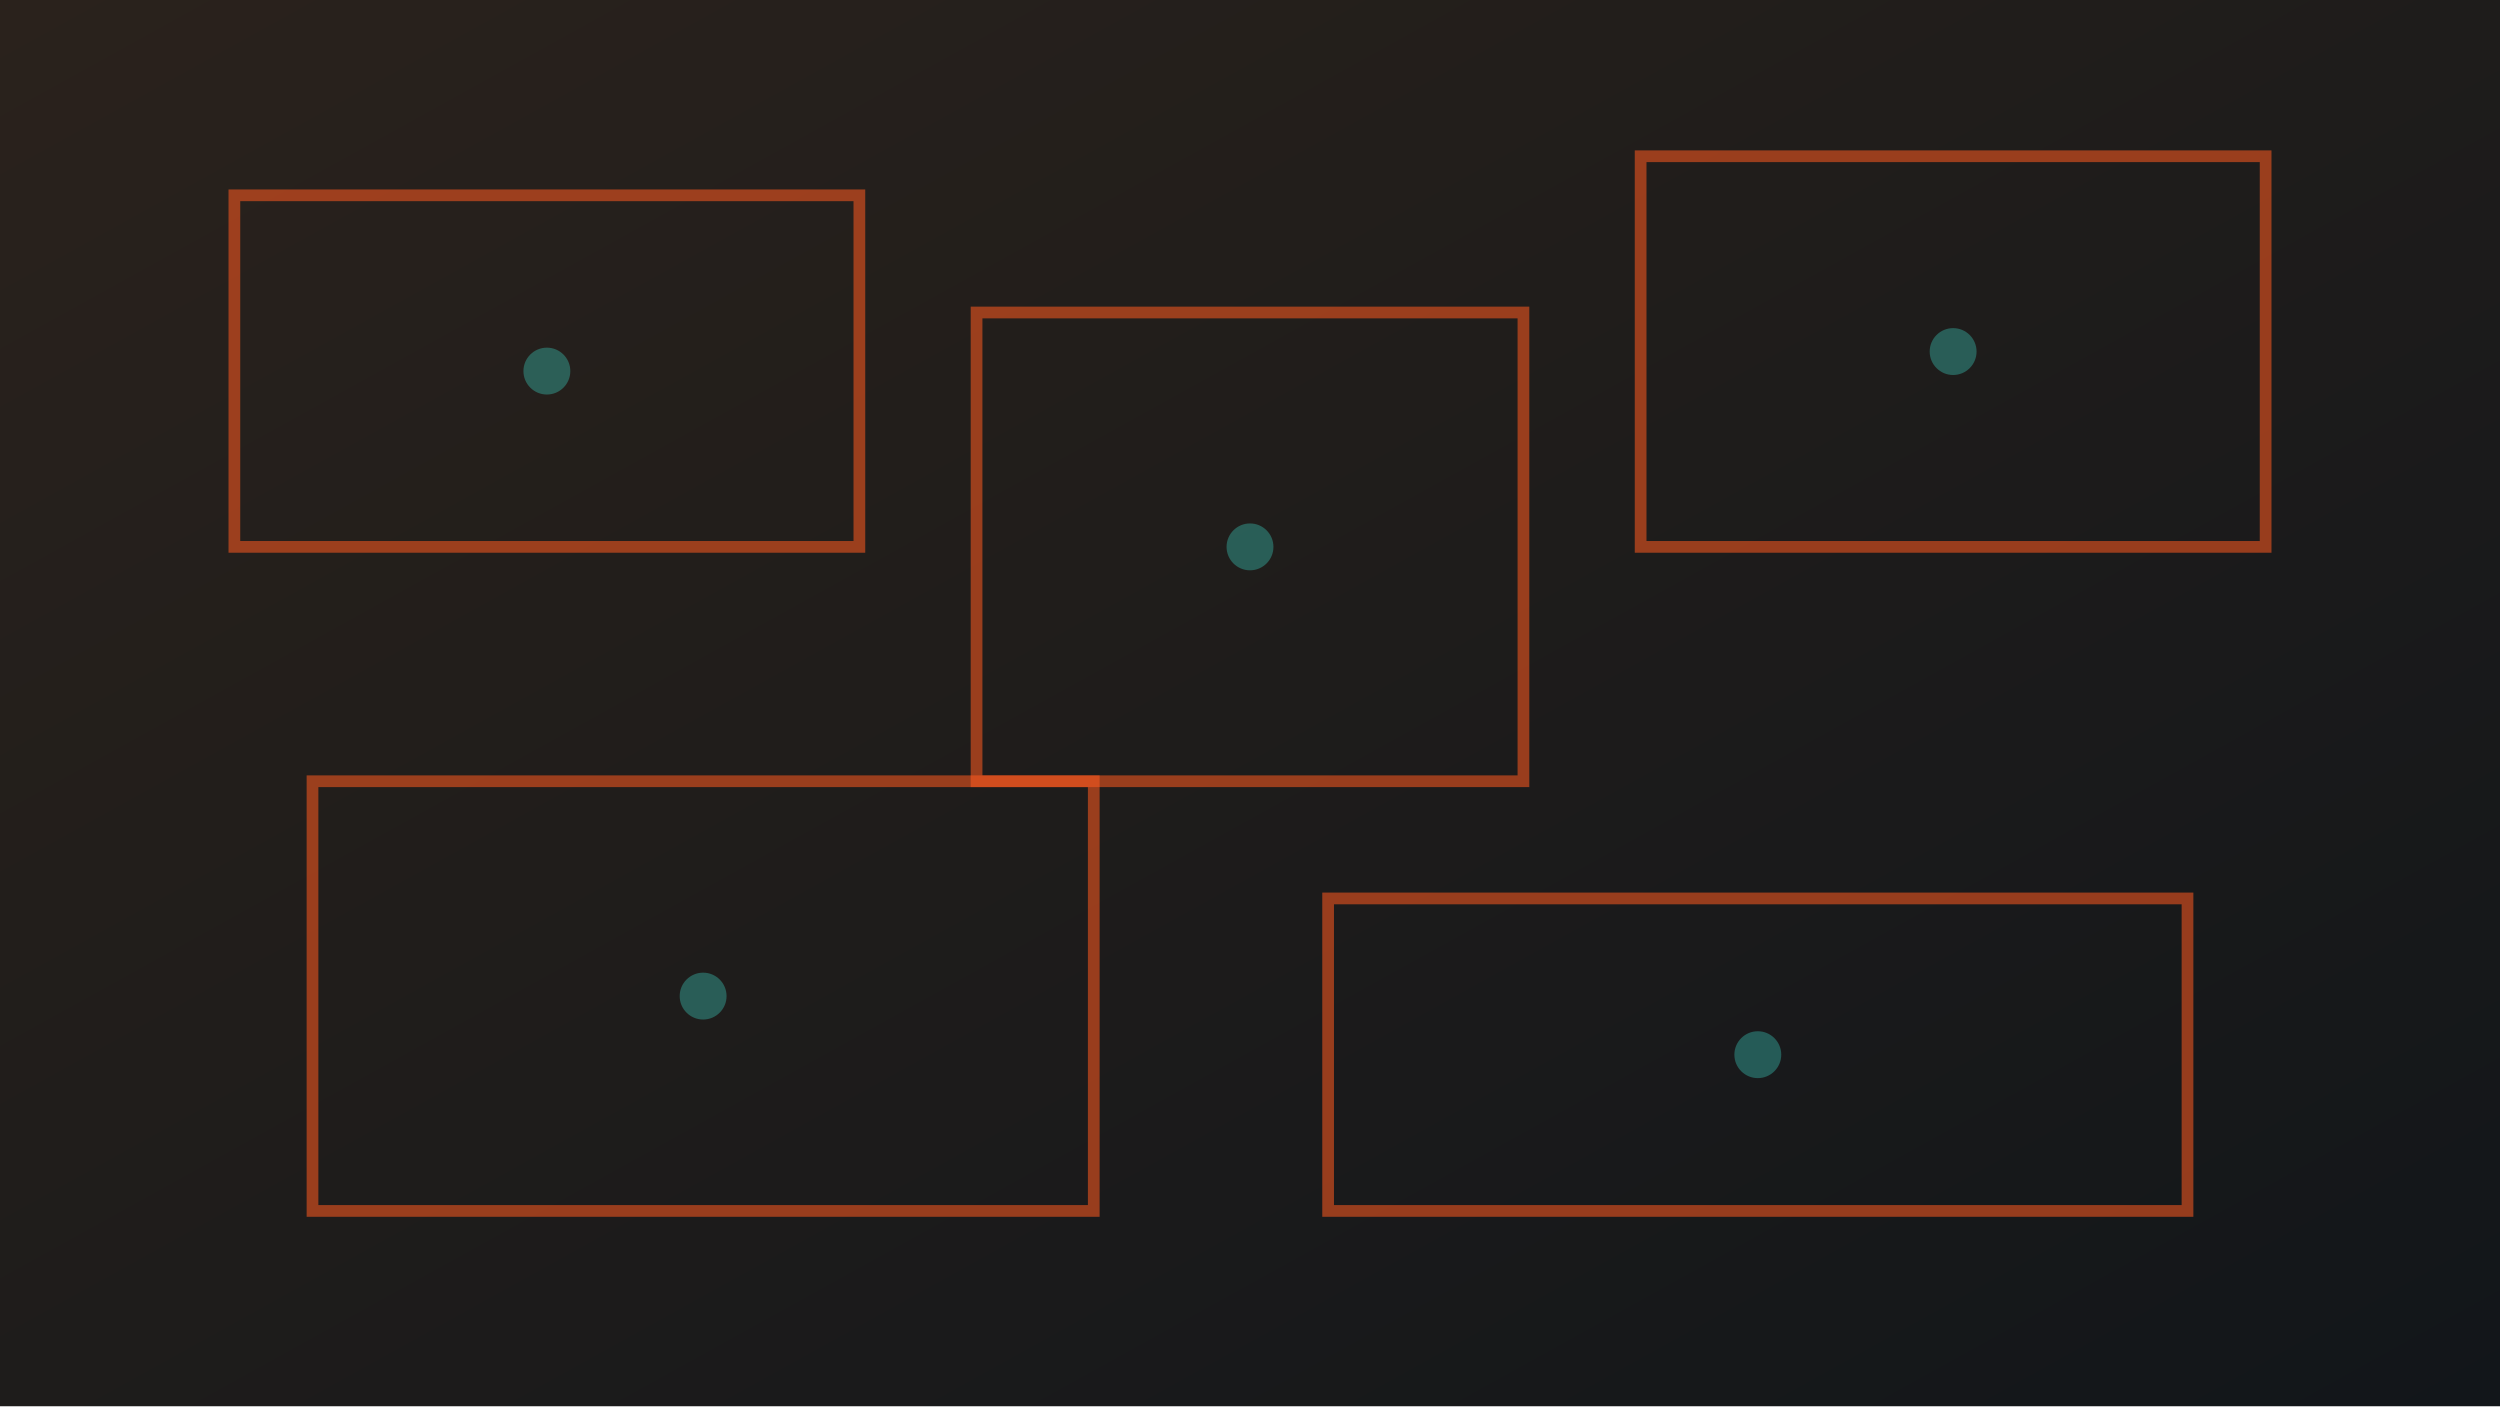
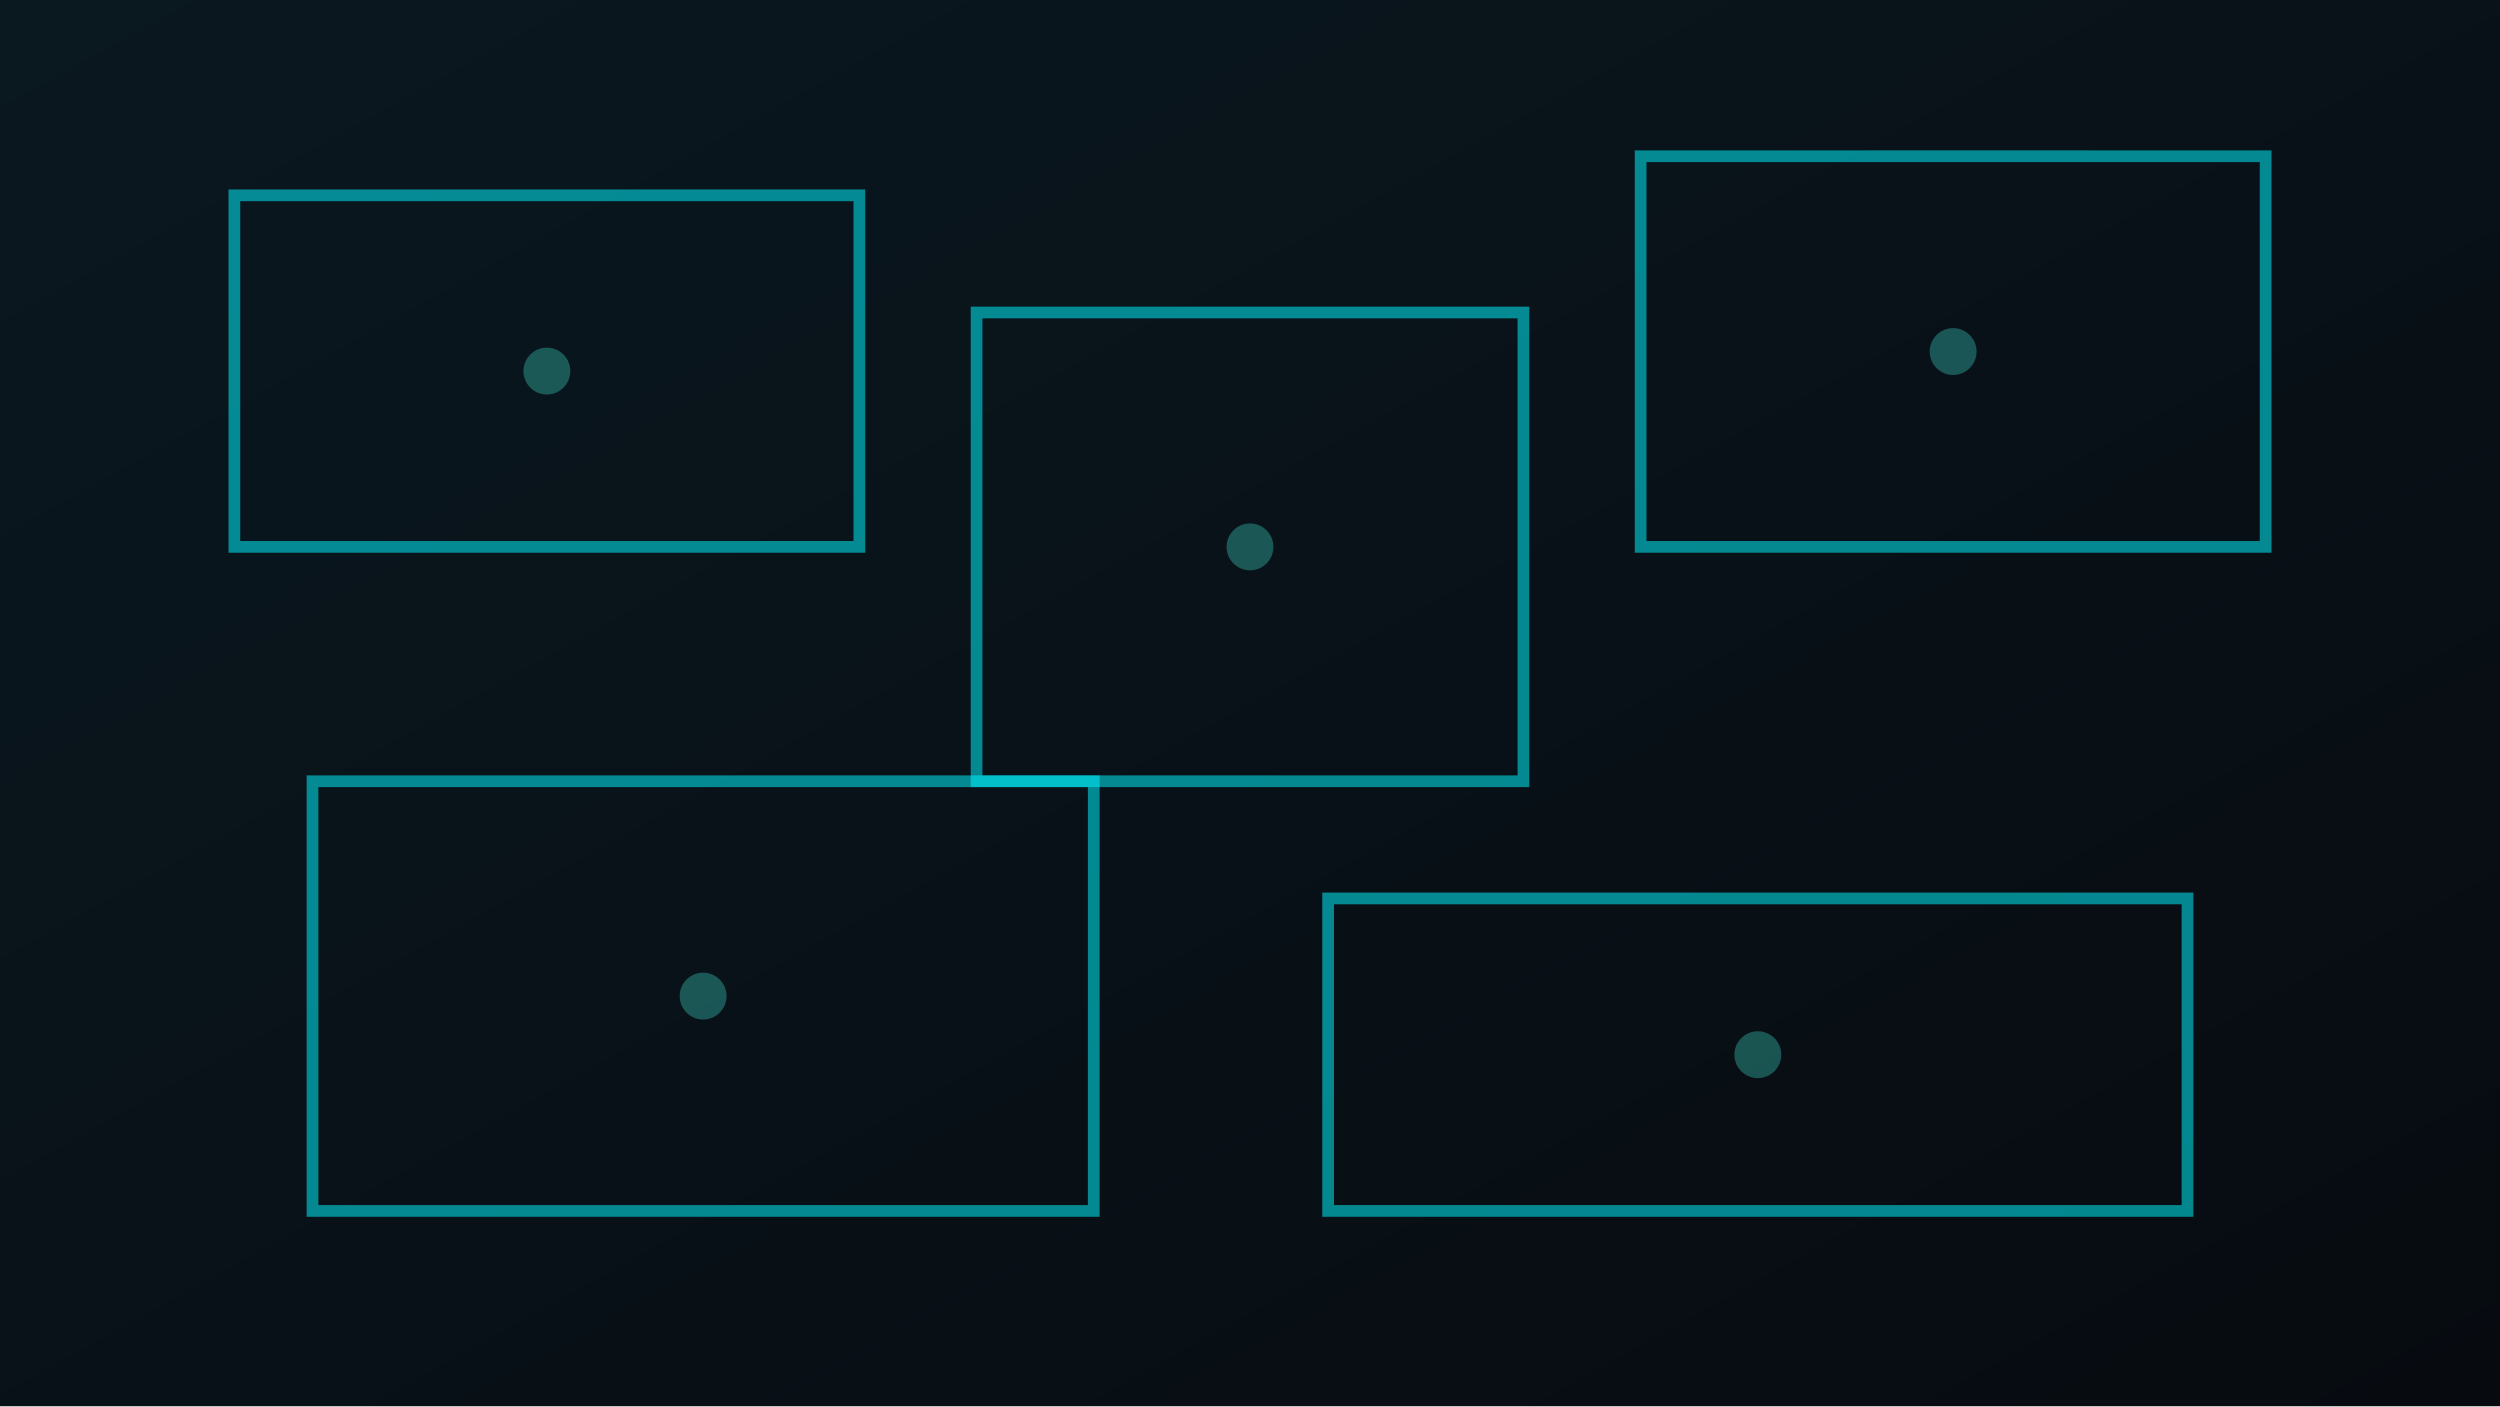
<svg xmlns="http://www.w3.org/2000/svg" width="640" height="360" viewBox="0 0 640 360">
  <defs>
    <linearGradient id="g" x1="0" y1="0" x2="1" y2="1">
-       <stop offset="0%" stop-color="#2a221c" />
-       <stop offset="100%" stop-color="#12161a" />
+       <stop offset="0%" stop-color="#0a1820" />
+       <stop offset="100%" stop-color="#070b10" />
    </linearGradient>
  </defs>
  <rect width="640" height="360" fill="url(#g)" />
-   <g fill="none" stroke="#ff5a1f" stroke-opacity="0.55" stroke-width="3">
+   <g fill="none" stroke="#00eaf5" stroke-opacity="0.55" stroke-width="3">
    <rect x="60" y="50" width="160" height="90" />
    <rect x="250" y="80" width="140" height="120" />
    <rect x="420" y="40" width="160" height="100" />
    <rect x="80" y="200" width="200" height="110" />
    <rect x="340" y="230" width="220" height="80" />
  </g>
  <g fill="#3dd6c6" fill-opacity="0.35">
    <circle cx="140" cy="95" r="6" />
    <circle cx="320" cy="140" r="6" />
    <circle cx="500" cy="90" r="6" />
    <circle cx="180" cy="255" r="6" />
    <circle cx="450" cy="270" r="6" />
  </g>
</svg>
